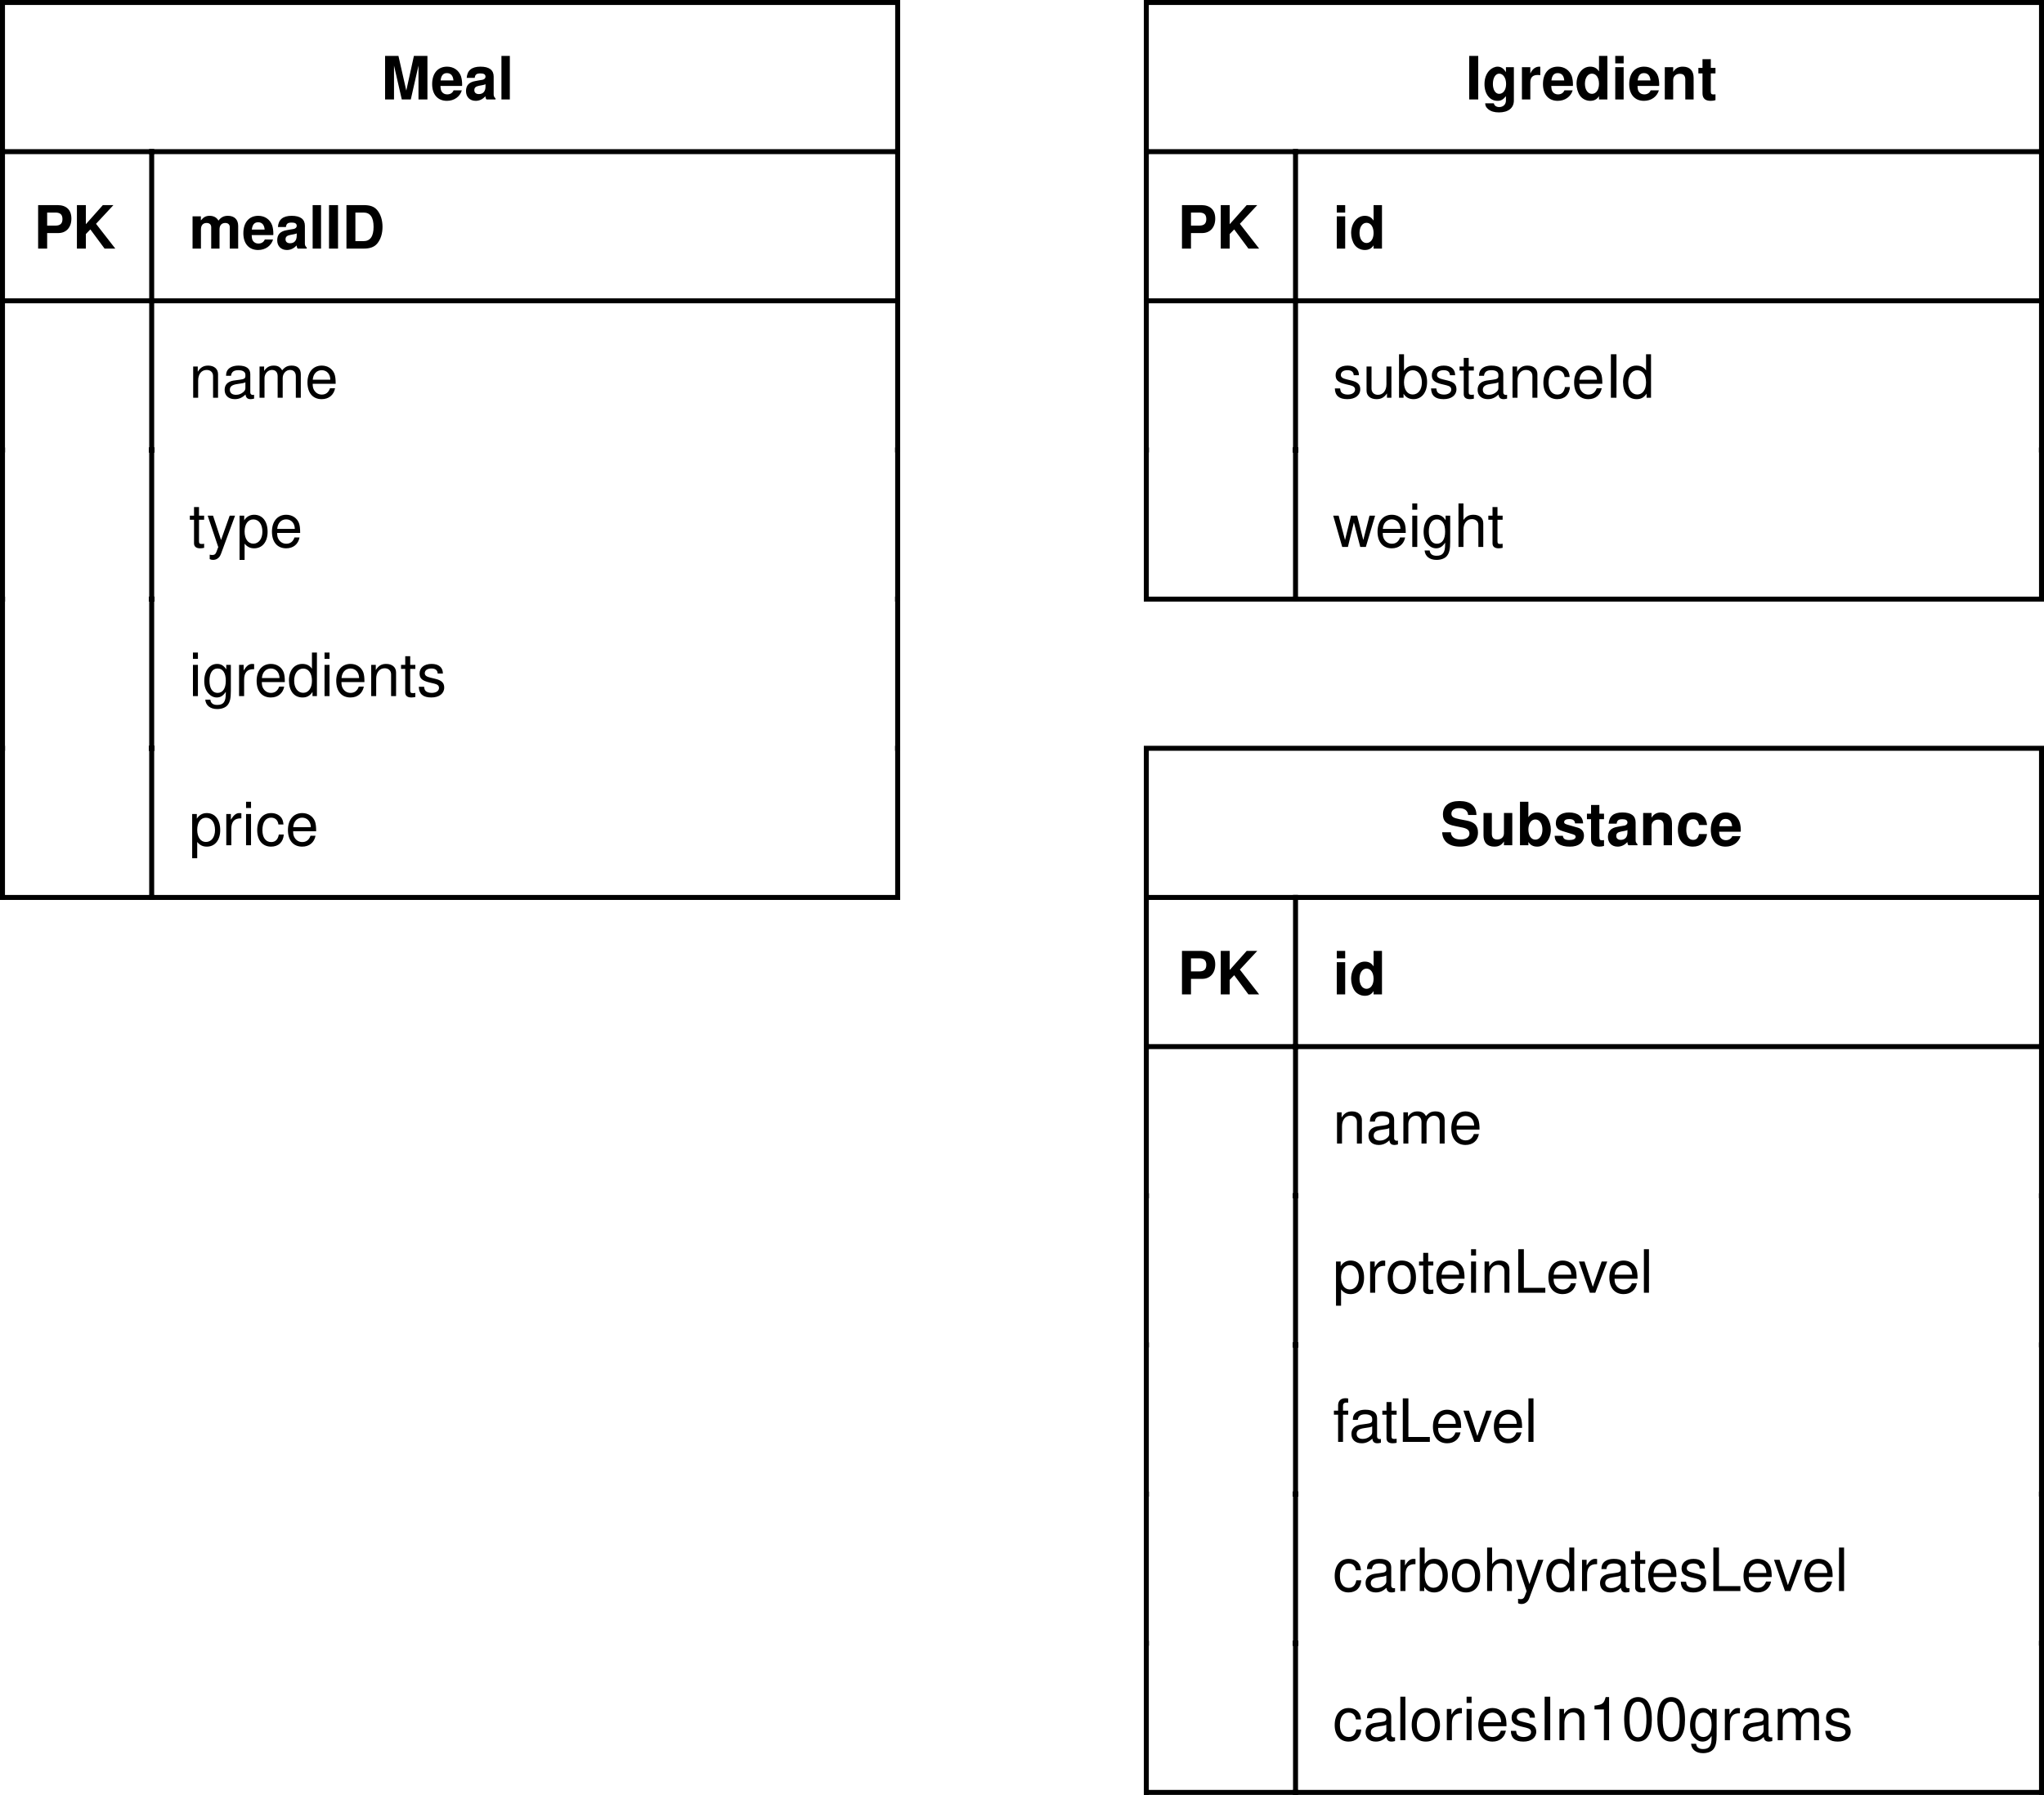
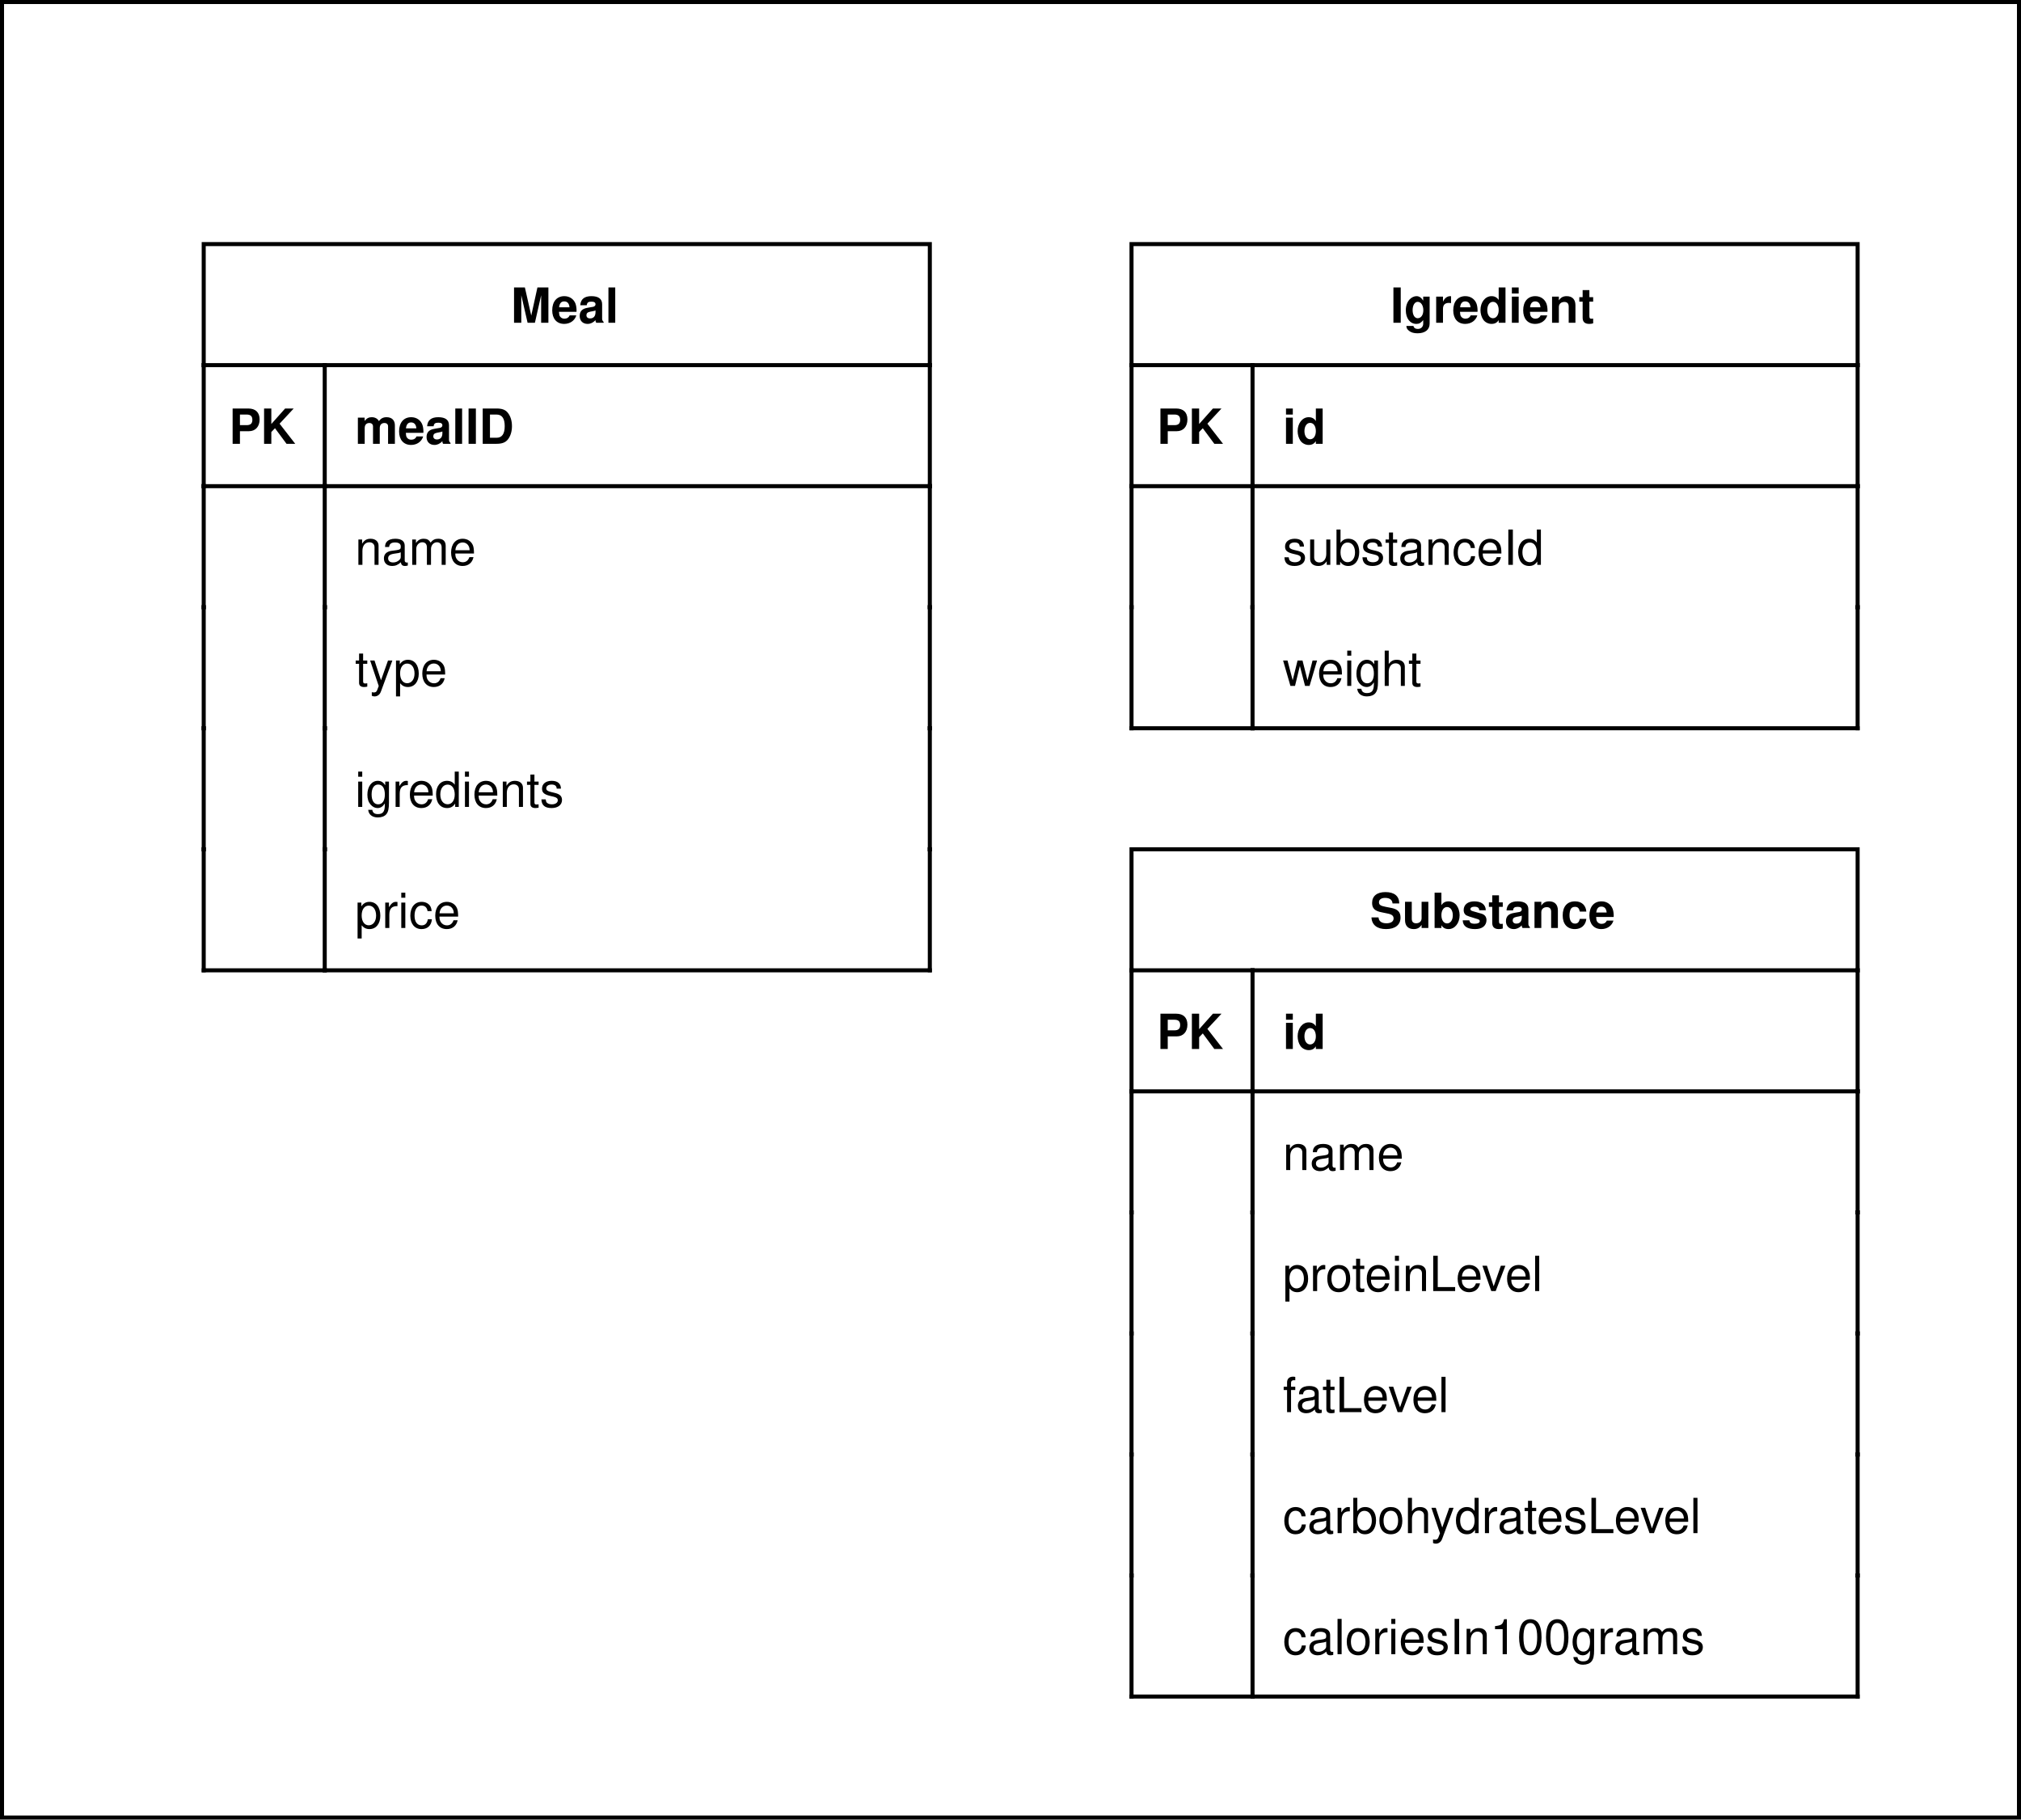
- <svg xmlns="http://www.w3.org/2000/svg" version="1.1" width="411px" height="361px" viewBox="-0.5 -0.5 411 361" content="&lt;mxfile host=&quot;drawio-plugin&quot; modified=&quot;2023-02-20T20:44:22.485Z&quot; agent=&quot;5.0 (X11; Linux x86_64) AppleWebKit/537.36 (KHTML, like Gecko) Chrome/104.0.511.102 Safari/537.36&quot; etag=&quot;2_vPf03G4t1fF8Hy4SGB&quot; version=&quot;20.5.3&quot; type=&quot;embed&quot;&gt;&lt;diagram name=&quot;Page-1&quot; id=&quot;9BLYzN0150YJ2e9JytJa&quot;&gt;7ZxRb6M4EMc/TR7vBKGQ9DXZvbvqstKpPemeXXDAkrGRcTbJfvqzgx2SOmRBpWwzQYoqPDEG5m9+rmfsTIJlvvtToCL7xhNMJ1Mv2U2CL5PpNJrP1V9t2FcGP5pGlSUVJDG22vBCfmBj9Ix1QxJcnlWUnFNJinNjzBnDsTyzISH49rzamtPzqxYoxY7hJUbUtf5HEplV1nno1fa/MEkze2XfM9/kyFY2hjJDCd+emIKvk2ApOJfVUb5bYqqdZ/1SnfdHw7fHGxOYyTYnTKsTviO6Mc/2DSNq7k3u7QOr2yz0oUSv2rQoJRLS6BJ4yqA8LRFhWCiDfyhTioqSHKpXlozQZIX2fCNtQ7a0WJMdTp4rWXRdpdBKNaaLuvG1avzF3Iz+GlGSMnUcq4fUV1wIXKp7WaFSmhrmqbCQeNfoGf/ob9VRMc+xFHtVxZwwt53NdNLfHh+MYVtL7s+NLTuV2xqR6WbpsfFaCXVgxLgsTOAIc12UZ92LFhkX5IeWghrXnQp1KG9JThFT3RMlb0wLfngfDw4nlC455VpNxhl2BNWVEsGLf5FIsTSGghMmD48cLtRHOWHp/R5OQnWvS1X267L66OpCLjkrpVAdR7eBlX5brDVcSF6YRile2/aFcbE+fuVS8ryL2tPLaht1g5baBj1I++BI+8/fjeKqR5AE0WeFMcRSWklxoBqqpbig10UPHr321p1v3zCunLmmBzBlJEkwa+vl4LKXT9wadPSqaax2QOfWEFWUYEiqHr5hSelIdbzPVuqFjnq5IubTl1+soGViVXdRFigmLF1VZ0ZvJA4/QOJd84sU9ip5q+b61TwaYdwKxl4/MI4GhPGsvbTDvMg4Iba9d5E4Ak/iuSMdQzn+7BzuW1DI3H0cuTskdx8H5K6dXcED7yN48Pq+o53cF3DJ26AoZPL6bmBoRO8HotefDsneDsGl22Kv3+BlSPB1w0ckFcqBWHd+qAhuEhYyg6fuMDsy+CMZHA7IYKslPAY35VUAMfhCdqYQJIb7H/BPcmUw8esOtE92oL3O4cldJEh9zyZEu2dIp30Q1M3EjMPj+1KkD1fHxyFzpBdSLnCSpFXPhT1CunkV9dUnHx57S5E2CQx6uHTTMSOO3zdbuY7jIbOkXTIxNzZbmYNnsW39RLxy86reMxbjp08P5d6VhQzhYAwZDQvhIVOmAdiQUQA/ZBS4IaNtdXGo/G0SFTJ/Q3fa+mKH2usgvteY0awtQY8rRt6D0LDDcr+7Hh9b6x02LEv7BTGj0J2BwokZVT0X9BAZupPMO4oZNQkMebi0IYwRx31NV36C4yFjRlGHuehtTVcqL4JmceTONWEvrm+QFDR9xz2mw9J3yGBR5K5egEJf+HtMI3dpQyG4xISt8HfcvD3/5il8j3tLx82lw1J40KX2Edz9pfA3mEZuQGmNJHAE3+E202jcZzowgodcaT/rEGS6MQTD32o6c4NIMRKvPNsnQl2jBA7jO9x5OnMjTyOMPxTG8yFhDHbradVvYcPYjSnFSLme4PKJ+Z6XCpTD3YLaJDAgGKti/dOTVfX6BzyDr/8D&lt;/diagram&gt;&lt;/mxfile&gt;">
+ <svg xmlns="http://www.w3.org/2000/svg" version="1.1" width="501px" height="451px" viewBox="-0.5 -0.5 501 451" content="&lt;mxfile host=&quot;Electron&quot; modified=&quot;2023-02-21T06:16:04.639Z&quot; agent=&quot;5.0 (X11; Linux x86_64) AppleWebKit/537.36 (KHTML, like Gecko) draw.io/20.7.4 Chrome/106.0.525.199 Electron/21.3.3 Safari/537.36&quot; etag=&quot;TUqzriaeskRbKiZpyQGd&quot; version=&quot;20.7.4&quot; type=&quot;device&quot;&gt;&lt;diagram name=&quot;Page-1&quot; id=&quot;9BLYzN0150YJ2e9JytJa&quot;&gt;7Zxdj5s4FIZ/TS67ghBIcptMuzvaVKomK6320gMOeNdgZJwm6a/fYzDkw6SFNsMkBinSwMEY8r7m8fgYZ+Qs4/3vHKXRZxZgOhpbwX7kPI3GY3viTOCPjBxUZO7MikjISaBix8CafMMqaKnolgQ4OysoGKOCpOdBnyUJ9sVZDHHOdufFNoyeXzVFIdYCax9RPfo3CURURGeudYz/gUkYlVe2LXUkRmVhFcgiFLDdScj5OHKWnDFRbMX7JaZSvVKX4rxPV45WN8ZxIpqcgDbsJdjuVsE/zr//fXlafdpMxh+myp+viG7VN1Z3Kw6lBJxtkwDLWqyRs9hFROB1inx5dAeuQywSMYU9GzZVdZgLvL96o3b19aHhYBZjwQ9QRJ0w9ZRiqs18AE1VZHe0wC1j0Yn8k9IXpGwPq9qPysCGEqdeqLEmyWeMqCYL+JnKTYFeZWiRCcSFasCOVAqapEAkwVxJ4zNKUZqRvHgRiQgNVujAtqKsqNxbbMgeBy9F+5VloSmvoLJM2bCBytfqZuRhREmYwLYPIssrLjjO4F5WKBNnzmg21Jh11ZmZfeHMfKIbY89qjKmCv2KM8+O2embKi3zcFhHj5Ju0girpTo3K93ckpiiB5xgFF6EFy8GVC04oXTLKpJsJS7BmqCwUcJb+hXiIhQqkjCQi/8ruAj4gwtL6zR25cK9L2LeP+/CRxblYsiQTHBqOrAODfzssPVwIlqpKKd6U9XMlsdx+ZUKw+Krb48ZuK3edht46N7BWx9CXP6+aC99KEERfgPcoCWlhRY5/dLSixq9aBSvVLuW8fMIYKLehOcEjEgQ4qVXZaazyiaxOS1VVZUcBWteGKFAiQQJaOMA906yq7rORe67mXgzEfH56ZwdLJhZlFxl0WiQJV8WZ3oXF7htYvL/+ILk3tbxRdbf13Btg3AjG1m1g7HUI42lza7t5kHFAyvqak9hrLLFBJJ5p1iUoxvfO4VsbajJ35wN3u+TuvEPulqOrBwfvvLHGBoHXtjXvxCE1hLzNHTWZvLaeGBrQ+4botcddsrdFcumO2Ws3V9kk+OrpIxJyEBDLxm8EglsYazKDx3o3OzD4LRnsdsjg6vYem8Et5lUMYnDN7EzKiW/If8Dt58rMxK/e0T6XHe33OTzqxQSpbZUTou1nSMe3IKg+EzN0jy2mSCeNDX+HOdKaKZcHnSStmmm/ekh9XgUO3Xn3+HNTpC0MNrq71KdjBhy3GK20xnGXs6RtZmLuebQyayyyQSwuaz8xL9u+wnOW+Pj57qF8c2dNhrAzpIy6hXCXU6aOGSkjp5cpI0dPGe2KixvB3xammsxfVx+2rsuu9vsg7mvOaNqUoNUbI7+CULfF63697h/r/Xabv5b2DjkjVx+BPmjOqGqmveoiXX2QaWrOqIXBJneXZQpjwPFPDVfa47jLnJHXYix6x8OVqo32isWePtY06OX65pYaTd9hjWm39O0yWeQ1WOz+CPTt5RpTT3+1IeVMYJKs8Fd8fXn+Y1F4WFuayzAsLu2Wwp2+au8Zsr60lwtMPT2htEHCJAQPy0xzGYZ1ph0juMs37actkkz3jOBeLjWd6kkkH/FXFh0CDtfITILxsPI0d1zPPA0wflMYz7qEsRlLT6tG2i8Y6zklH4H0BGfPiW1ZIUexIUtQWxhsEIxh9/gbnUXx40+dOh//Bw==&lt;/diagram&gt;&lt;/mxfile&gt;">
  <defs>
-     <clipPath id="mx-clip-0-30-30-30-0">
-       <rect x="0" y="30" width="30" height="30" />
+     <clipPath id="mx-clip-50-90-30-30-0">
+       <rect x="50" y="90" width="30" height="30" />
    </clipPath>
-     <clipPath id="mx-clip-36-30-144-30-0">
-       <rect x="36" y="30" width="144" height="30" />
+     <clipPath id="mx-clip-86-90-144-30-0">
+       <rect x="86" y="90" width="144" height="30" />
    </clipPath>
-     <clipPath id="mx-clip-36-60-144-30-0">
-       <rect x="36" y="60" width="144" height="30" />
+     <clipPath id="mx-clip-86-120-144-30-0">
+       <rect x="86" y="120" width="144" height="30" />
    </clipPath>
-     <clipPath id="mx-clip-36-90-144-30-0">
-       <rect x="36" y="90" width="144" height="30" />
+     <clipPath id="mx-clip-86-150-144-30-0">
+       <rect x="86" y="150" width="144" height="30" />
    </clipPath>
-     <clipPath id="mx-clip-36-120-144-30-0">
-       <rect x="36" y="120" width="144" height="30" />
+     <clipPath id="mx-clip-86-180-144-30-0">
+       <rect x="86" y="180" width="144" height="30" />
    </clipPath>
-     <clipPath id="mx-clip-36-150-144-30-0">
-       <rect x="36" y="150" width="144" height="30" />
+     <clipPath id="mx-clip-86-210-144-30-0">
+       <rect x="86" y="210" width="144" height="30" />
    </clipPath>
-     <clipPath id="mx-clip-230-30-30-30-0">
-       <rect x="230" y="30" width="30" height="30" />
+     <clipPath id="mx-clip-280-90-30-30-0">
+       <rect x="280" y="90" width="30" height="30" />
    </clipPath>
-     <clipPath id="mx-clip-266-30-144-30-0">
-       <rect x="266" y="30" width="144" height="30" />
+     <clipPath id="mx-clip-316-90-144-30-0">
+       <rect x="316" y="90" width="144" height="30" />
    </clipPath>
-     <clipPath id="mx-clip-266-60-144-30-0">
-       <rect x="266" y="60" width="144" height="30" />
+     <clipPath id="mx-clip-316-120-144-30-0">
+       <rect x="316" y="120" width="144" height="30" />
    </clipPath>
-     <clipPath id="mx-clip-266-90-144-30-0">
-       <rect x="266" y="90" width="144" height="30" />
+     <clipPath id="mx-clip-316-150-144-30-0">
+       <rect x="316" y="150" width="144" height="30" />
    </clipPath>
-     <clipPath id="mx-clip-230-180-30-30-0">
-       <rect x="230" y="180" width="30" height="30" />
+     <clipPath id="mx-clip-280-240-30-30-0">
+       <rect x="280" y="240" width="30" height="30" />
    </clipPath>
-     <clipPath id="mx-clip-266-180-144-30-0">
-       <rect x="266" y="180" width="144" height="30" />
+     <clipPath id="mx-clip-316-240-144-30-0">
+       <rect x="316" y="240" width="144" height="30" />
    </clipPath>
-     <clipPath id="mx-clip-266-210-144-30-0">
-       <rect x="266" y="210" width="144" height="30" />
+     <clipPath id="mx-clip-316-270-144-30-0">
+       <rect x="316" y="270" width="144" height="30" />
    </clipPath>
-     <clipPath id="mx-clip-266-240-144-30-0">
-       <rect x="266" y="240" width="144" height="30" />
+     <clipPath id="mx-clip-316-300-144-30-0">
+       <rect x="316" y="300" width="144" height="30" />
    </clipPath>
-     <clipPath id="mx-clip-266-270-144-30-0">
-       <rect x="266" y="270" width="144" height="30" />
+     <clipPath id="mx-clip-316-330-144-30-0">
+       <rect x="316" y="330" width="144" height="30" />
    </clipPath>
-     <clipPath id="mx-clip-266-300-144-30-0">
-       <rect x="266" y="300" width="144" height="30" />
+     <clipPath id="mx-clip-316-360-144-30-0">
+       <rect x="316" y="360" width="144" height="30" />
    </clipPath>
-     <clipPath id="mx-clip-266-330-144-30-0">
-       <rect x="266" y="330" width="144" height="30" />
+     <clipPath id="mx-clip-316-390-144-30-0">
+       <rect x="316" y="390" width="144" height="30" />
    </clipPath>
  </defs>
  <g>
-     <path d="M 0 30 L 0 0 L 180 0 L 180 30" fill="rgb(255, 255, 255)" stroke="rgb(0, 0, 0)" stroke-miterlimit="10" pointer-events="all" />
-     <path d="M 0 30 L 0 180 L 180 180 L 180 30" fill="none" stroke="rgb(0, 0, 0)" stroke-miterlimit="10" pointer-events="none" />
-     <path d="M 0 30 L 180 30" fill="none" stroke="rgb(0, 0, 0)" stroke-miterlimit="10" pointer-events="none" />
-     <path d="M 30 30 L 30 60 L 30 90 L 30 120 L 30 150 L 30 180" fill="none" stroke="rgb(0, 0, 0)" stroke-miterlimit="10" pointer-events="none" />
+     <rect x="0" y="0" width="500" height="450" fill="rgb(255, 255, 255)" stroke="rgb(0, 0, 0)" pointer-events="all" />
+     <path d="M 50 90 L 50 60 L 230 60 L 230 90" fill="rgb(255, 255, 255)" stroke="rgb(0, 0, 0)" stroke-miterlimit="10" pointer-events="all" />
+     <path d="M 50 90 L 50 240 L 230 240 L 230 90" fill="none" stroke="rgb(0, 0, 0)" stroke-miterlimit="10" pointer-events="none" />
+     <path d="M 50 90 L 230 90" fill="none" stroke="rgb(0, 0, 0)" stroke-miterlimit="10" pointer-events="none" />
+     <path d="M 80 90 L 80 120 L 80 150 L 80 180 L 80 210 L 80 240" fill="none" stroke="rgb(0, 0, 0)" stroke-miterlimit="10" pointer-events="none" />
    <g fill="rgb(0, 0, 0)" font-family="Helvetica" font-weight="bold" pointer-events="none" text-anchor="middle" font-size="12px">
-       <text x="89.5" y="19.5">Meal</text>
+       <text x="139.5" y="79.5">Meal</text>
    </g>
-     <path d="M 0 30 M 180 30 M 180 60 L 0 60" fill="none" stroke="rgb(0, 0, 0)" stroke-linecap="square" stroke-miterlimit="10" pointer-events="none" />
-     <path d="M 0 30 M 30 30 M 30 60 M 0 60" fill="none" stroke="rgb(0, 0, 0)" stroke-linecap="square" stroke-miterlimit="10" pointer-events="none" />
-     <g fill="rgb(0, 0, 0)" font-family="Helvetica" font-weight="bold" pointer-events="none" clip-path="url(#mx-clip-0-30-30-30-0)" text-anchor="middle" font-size="12px">
-       <text x="14.5" y="49.5">PK</text>
+     <path d="M 50 90 M 230 90 M 230 120 L 50 120" fill="none" stroke="rgb(0, 0, 0)" stroke-linecap="square" stroke-miterlimit="10" pointer-events="none" />
+     <path d="M 50 90 M 80 90 M 80 120 M 50 120" fill="none" stroke="rgb(0, 0, 0)" stroke-linecap="square" stroke-miterlimit="10" pointer-events="none" />
+     <g fill="rgb(0, 0, 0)" font-family="Helvetica" font-weight="bold" pointer-events="none" clip-path="url(#mx-clip-50-90-30-30-0)" text-anchor="middle" font-size="12px">
+       <text x="64.5" y="109.5">PK</text>
    </g>
-     <path d="M 30 30 M 180 30 M 180 60 M 30 60" fill="none" stroke="rgb(0, 0, 0)" stroke-linecap="square" stroke-miterlimit="10" pointer-events="none" />
-     <g fill="rgb(0, 0, 0)" font-family="Helvetica" font-weight="bold" text-decoration="underline" pointer-events="none" clip-path="url(#mx-clip-36-30-144-30-0)" font-size="12px">
-       <text x="37.5" y="49.5">mealID</text>
+     <path d="M 80 90 M 230 90 M 230 120 M 80 120" fill="none" stroke="rgb(0, 0, 0)" stroke-linecap="square" stroke-miterlimit="10" pointer-events="none" />
+     <g fill="rgb(0, 0, 0)" font-family="Helvetica" font-weight="bold" text-decoration="underline" pointer-events="none" clip-path="url(#mx-clip-86-90-144-30-0)" font-size="12px">
+       <text x="87.5" y="109.5">mealID</text>
    </g>
-     <path d="M 0 60 M 30 60 M 30 90 M 0 90" fill="none" stroke="rgb(0, 0, 0)" stroke-linecap="square" stroke-miterlimit="10" pointer-events="none" />
-     <path d="M 30 60 M 180 60 M 180 90 M 30 90" fill="none" stroke="rgb(0, 0, 0)" stroke-linecap="square" stroke-miterlimit="10" pointer-events="none" />
-     <g fill="rgb(0, 0, 0)" font-family="Helvetica" pointer-events="none" clip-path="url(#mx-clip-36-60-144-30-0)" font-size="12px">
-       <text x="37.5" y="79.5">name</text>
+     <path d="M 50 120 M 80 120 M 80 150 M 50 150" fill="none" stroke="rgb(0, 0, 0)" stroke-linecap="square" stroke-miterlimit="10" pointer-events="none" />
+     <path d="M 80 120 M 230 120 M 230 150 M 80 150" fill="none" stroke="rgb(0, 0, 0)" stroke-linecap="square" stroke-miterlimit="10" pointer-events="none" />
+     <g fill="rgb(0, 0, 0)" font-family="Helvetica" pointer-events="none" clip-path="url(#mx-clip-86-120-144-30-0)" font-size="12px">
+       <text x="87.5" y="139.5">name</text>
    </g>
-     <path d="M 0 90 M 30 90 M 30 120 M 0 120" fill="none" stroke="rgb(0, 0, 0)" stroke-linecap="square" stroke-miterlimit="10" pointer-events="none" />
-     <path d="M 30 90 M 180 90 M 180 120 M 30 120" fill="none" stroke="rgb(0, 0, 0)" stroke-linecap="square" stroke-miterlimit="10" pointer-events="none" />
-     <g fill="rgb(0, 0, 0)" font-family="Helvetica" pointer-events="none" clip-path="url(#mx-clip-36-90-144-30-0)" font-size="12px">
-       <text x="37.5" y="109.5">type</text>
+     <path d="M 50 150 M 80 150 M 80 180 M 50 180" fill="none" stroke="rgb(0, 0, 0)" stroke-linecap="square" stroke-miterlimit="10" pointer-events="none" />
+     <path d="M 80 150 M 230 150 M 230 180 M 80 180" fill="none" stroke="rgb(0, 0, 0)" stroke-linecap="square" stroke-miterlimit="10" pointer-events="none" />
+     <g fill="rgb(0, 0, 0)" font-family="Helvetica" pointer-events="none" clip-path="url(#mx-clip-86-150-144-30-0)" font-size="12px">
+       <text x="87.5" y="169.5">type</text>
    </g>
-     <path d="M 0 120 M 30 120 M 30 150 M 0 150" fill="none" stroke="rgb(0, 0, 0)" stroke-linecap="square" stroke-miterlimit="10" pointer-events="none" />
-     <path d="M 30 120 M 180 120 M 180 150 M 30 150" fill="none" stroke="rgb(0, 0, 0)" stroke-linecap="square" stroke-miterlimit="10" pointer-events="none" />
-     <g fill="rgb(0, 0, 0)" font-family="Helvetica" pointer-events="none" clip-path="url(#mx-clip-36-120-144-30-0)" font-size="12px">
-       <text x="37.5" y="139.5">igredients</text>
+     <path d="M 50 180 M 80 180 M 80 210 M 50 210" fill="none" stroke="rgb(0, 0, 0)" stroke-linecap="square" stroke-miterlimit="10" pointer-events="none" />
+     <path d="M 80 180 M 230 180 M 230 210 M 80 210" fill="none" stroke="rgb(0, 0, 0)" stroke-linecap="square" stroke-miterlimit="10" pointer-events="none" />
+     <g fill="rgb(0, 0, 0)" font-family="Helvetica" pointer-events="none" clip-path="url(#mx-clip-86-180-144-30-0)" font-size="12px">
+       <text x="87.5" y="199.5">igredients</text>
    </g>
-     <path d="M 0 150 M 30 150 M 30 180 M 0 180" fill="none" stroke="rgb(0, 0, 0)" stroke-linecap="square" stroke-miterlimit="10" pointer-events="none" />
-     <path d="M 30 150 M 180 150 M 180 180 M 30 180" fill="none" stroke="rgb(0, 0, 0)" stroke-linecap="square" stroke-miterlimit="10" pointer-events="none" />
-     <g fill="rgb(0, 0, 0)" font-family="Helvetica" pointer-events="none" clip-path="url(#mx-clip-36-150-144-30-0)" font-size="12px">
-       <text x="37.5" y="169.5">price</text>
+     <path d="M 50 210 M 80 210 M 80 240 M 50 240" fill="none" stroke="rgb(0, 0, 0)" stroke-linecap="square" stroke-miterlimit="10" pointer-events="none" />
+     <path d="M 80 210 M 230 210 M 230 240 M 80 240" fill="none" stroke="rgb(0, 0, 0)" stroke-linecap="square" stroke-miterlimit="10" pointer-events="none" />
+     <g fill="rgb(0, 0, 0)" font-family="Helvetica" pointer-events="none" clip-path="url(#mx-clip-86-210-144-30-0)" font-size="12px">
+       <text x="87.5" y="229.5">price</text>
    </g>
-     <path d="M 230 30 L 230 0 L 410 0 L 410 30" fill="rgb(255, 255, 255)" stroke="rgb(0, 0, 0)" stroke-miterlimit="10" pointer-events="none" />
-     <path d="M 230 30 L 230 120 L 410 120 L 410 30" fill="none" stroke="rgb(0, 0, 0)" stroke-miterlimit="10" pointer-events="none" />
-     <path d="M 230 30 L 410 30" fill="none" stroke="rgb(0, 0, 0)" stroke-miterlimit="10" pointer-events="none" />
-     <path d="M 260 30 L 260 60 L 260 90 L 260 120" fill="none" stroke="rgb(0, 0, 0)" stroke-miterlimit="10" pointer-events="none" />
+     <path d="M 280 90 L 280 60 L 460 60 L 460 90" fill="rgb(255, 255, 255)" stroke="rgb(0, 0, 0)" stroke-miterlimit="10" pointer-events="none" />
+     <path d="M 280 90 L 280 180 L 460 180 L 460 90" fill="none" stroke="rgb(0, 0, 0)" stroke-miterlimit="10" pointer-events="none" />
+     <path d="M 280 90 L 460 90" fill="none" stroke="rgb(0, 0, 0)" stroke-miterlimit="10" pointer-events="none" />
+     <path d="M 310 90 L 310 120 L 310 150 L 310 180" fill="none" stroke="rgb(0, 0, 0)" stroke-miterlimit="10" pointer-events="none" />
    <g fill="rgb(0, 0, 0)" font-family="Helvetica" font-weight="bold" pointer-events="none" text-anchor="middle" font-size="12px">
-       <text x="319.5" y="19.5">Igredient</text>
+       <text x="369.5" y="79.5">Igredient</text>
    </g>
-     <path d="M 230 30 M 410 30 M 410 60 L 230 60" fill="none" stroke="rgb(0, 0, 0)" stroke-linecap="square" stroke-miterlimit="10" pointer-events="none" />
-     <path d="M 230 30 M 260 30 M 260 60 M 230 60" fill="none" stroke="rgb(0, 0, 0)" stroke-linecap="square" stroke-miterlimit="10" pointer-events="none" />
-     <g fill="rgb(0, 0, 0)" font-family="Helvetica" font-weight="bold" pointer-events="none" clip-path="url(#mx-clip-230-30-30-30-0)" text-anchor="middle" font-size="12px">
-       <text x="244.5" y="49.5">PK</text>
+     <path d="M 280 90 M 460 90 M 460 120 L 280 120" fill="none" stroke="rgb(0, 0, 0)" stroke-linecap="square" stroke-miterlimit="10" pointer-events="none" />
+     <path d="M 280 90 M 310 90 M 310 120 M 280 120" fill="none" stroke="rgb(0, 0, 0)" stroke-linecap="square" stroke-miterlimit="10" pointer-events="none" />
+     <g fill="rgb(0, 0, 0)" font-family="Helvetica" font-weight="bold" pointer-events="none" clip-path="url(#mx-clip-280-90-30-30-0)" text-anchor="middle" font-size="12px">
+       <text x="294.5" y="109.5">PK</text>
    </g>
-     <path d="M 260 30 M 410 30 M 410 60 M 260 60" fill="none" stroke="rgb(0, 0, 0)" stroke-linecap="square" stroke-miterlimit="10" pointer-events="none" />
-     <g fill="rgb(0, 0, 0)" font-family="Helvetica" font-weight="bold" text-decoration="underline" pointer-events="none" clip-path="url(#mx-clip-266-30-144-30-0)" font-size="12px">
-       <text x="267.5" y="49.5">id</text>
+     <path d="M 310 90 M 460 90 M 460 120 M 310 120" fill="none" stroke="rgb(0, 0, 0)" stroke-linecap="square" stroke-miterlimit="10" pointer-events="none" />
+     <g fill="rgb(0, 0, 0)" font-family="Helvetica" font-weight="bold" text-decoration="underline" pointer-events="none" clip-path="url(#mx-clip-316-90-144-30-0)" font-size="12px">
+       <text x="317.5" y="109.5">id</text>
    </g>
-     <path d="M 230 60 M 260 60 M 260 90 M 230 90" fill="none" stroke="rgb(0, 0, 0)" stroke-linecap="square" stroke-miterlimit="10" pointer-events="none" />
-     <path d="M 260 60 M 410 60 M 410 90 M 260 90" fill="none" stroke="rgb(0, 0, 0)" stroke-linecap="square" stroke-miterlimit="10" pointer-events="none" />
-     <g fill="rgb(0, 0, 0)" font-family="Helvetica" pointer-events="none" clip-path="url(#mx-clip-266-60-144-30-0)" font-size="12px">
-       <text x="267.5" y="79.5">substanceId</text>
+     <path d="M 280 120 M 310 120 M 310 150 M 280 150" fill="none" stroke="rgb(0, 0, 0)" stroke-linecap="square" stroke-miterlimit="10" pointer-events="none" />
+     <path d="M 310 120 M 460 120 M 460 150 M 310 150" fill="none" stroke="rgb(0, 0, 0)" stroke-linecap="square" stroke-miterlimit="10" pointer-events="none" />
+     <g fill="rgb(0, 0, 0)" font-family="Helvetica" pointer-events="none" clip-path="url(#mx-clip-316-120-144-30-0)" font-size="12px">
+       <text x="317.5" y="139.5">substanceId</text>
    </g>
-     <path d="M 230 90 M 260 90 M 260 120 M 230 120" fill="none" stroke="rgb(0, 0, 0)" stroke-linecap="square" stroke-miterlimit="10" pointer-events="none" />
-     <path d="M 260 90 M 410 90 M 410 120 M 260 120" fill="none" stroke="rgb(0, 0, 0)" stroke-linecap="square" stroke-miterlimit="10" pointer-events="none" />
-     <g fill="rgb(0, 0, 0)" font-family="Helvetica" pointer-events="none" clip-path="url(#mx-clip-266-90-144-30-0)" font-size="12px">
-       <text x="267.5" y="109.5">weight</text>
+     <path d="M 280 150 M 310 150 M 310 180 M 280 180" fill="none" stroke="rgb(0, 0, 0)" stroke-linecap="square" stroke-miterlimit="10" pointer-events="none" />
+     <path d="M 310 150 M 460 150 M 460 180 M 310 180" fill="none" stroke="rgb(0, 0, 0)" stroke-linecap="square" stroke-miterlimit="10" pointer-events="none" />
+     <g fill="rgb(0, 0, 0)" font-family="Helvetica" pointer-events="none" clip-path="url(#mx-clip-316-150-144-30-0)" font-size="12px">
+       <text x="317.5" y="169.5">weight</text>
    </g>
-     <path d="M 230 180 L 230 150 L 410 150 L 410 180" fill="rgb(255, 255, 255)" stroke="rgb(0, 0, 0)" stroke-miterlimit="10" pointer-events="none" />
-     <path d="M 230 180 L 230 360 L 410 360 L 410 180" fill="none" stroke="rgb(0, 0, 0)" stroke-miterlimit="10" pointer-events="none" />
-     <path d="M 230 180 L 410 180" fill="none" stroke="rgb(0, 0, 0)" stroke-miterlimit="10" pointer-events="none" />
-     <path d="M 260 180 L 260 210 L 260 240 L 260 270 L 260 300 L 260 330 L 260 360" fill="none" stroke="rgb(0, 0, 0)" stroke-miterlimit="10" pointer-events="none" />
+     <path d="M 280 240 L 280 210 L 460 210 L 460 240" fill="rgb(255, 255, 255)" stroke="rgb(0, 0, 0)" stroke-miterlimit="10" pointer-events="none" />
+     <path d="M 280 240 L 280 420 L 460 420 L 460 240" fill="none" stroke="rgb(0, 0, 0)" stroke-miterlimit="10" pointer-events="none" />
+     <path d="M 280 240 L 460 240" fill="none" stroke="rgb(0, 0, 0)" stroke-miterlimit="10" pointer-events="none" />
+     <path d="M 310 240 L 310 270 L 310 300 L 310 330 L 310 360 L 310 390 L 310 420" fill="none" stroke="rgb(0, 0, 0)" stroke-miterlimit="10" pointer-events="none" />
    <g fill="rgb(0, 0, 0)" font-family="Helvetica" font-weight="bold" pointer-events="none" text-anchor="middle" font-size="12px">
-       <text x="319.5" y="169.5">Substance</text>
+       <text x="369.5" y="229.5">Substance</text>
    </g>
-     <path d="M 230 180 M 410 180 M 410 210 L 230 210" fill="none" stroke="rgb(0, 0, 0)" stroke-linecap="square" stroke-miterlimit="10" pointer-events="none" />
-     <path d="M 230 180 M 260 180 M 260 210 M 230 210" fill="none" stroke="rgb(0, 0, 0)" stroke-linecap="square" stroke-miterlimit="10" pointer-events="none" />
-     <g fill="rgb(0, 0, 0)" font-family="Helvetica" font-weight="bold" pointer-events="none" clip-path="url(#mx-clip-230-180-30-30-0)" text-anchor="middle" font-size="12px">
-       <text x="244.5" y="199.5">PK</text>
+     <path d="M 280 240 M 460 240 M 460 270 L 280 270" fill="none" stroke="rgb(0, 0, 0)" stroke-linecap="square" stroke-miterlimit="10" pointer-events="none" />
+     <path d="M 280 240 M 310 240 M 310 270 M 280 270" fill="none" stroke="rgb(0, 0, 0)" stroke-linecap="square" stroke-miterlimit="10" pointer-events="none" />
+     <g fill="rgb(0, 0, 0)" font-family="Helvetica" font-weight="bold" pointer-events="none" clip-path="url(#mx-clip-280-240-30-30-0)" text-anchor="middle" font-size="12px">
+       <text x="294.5" y="259.5">PK</text>
    </g>
-     <path d="M 260 180 M 410 180 M 410 210 M 260 210" fill="none" stroke="rgb(0, 0, 0)" stroke-linecap="square" stroke-miterlimit="10" pointer-events="none" />
-     <g fill="rgb(0, 0, 0)" font-family="Helvetica" font-weight="bold" text-decoration="underline" pointer-events="none" clip-path="url(#mx-clip-266-180-144-30-0)" font-size="12px">
-       <text x="267.5" y="199.5">id</text>
+     <path d="M 310 240 M 460 240 M 460 270 M 310 270" fill="none" stroke="rgb(0, 0, 0)" stroke-linecap="square" stroke-miterlimit="10" pointer-events="none" />
+     <g fill="rgb(0, 0, 0)" font-family="Helvetica" font-weight="bold" text-decoration="underline" pointer-events="none" clip-path="url(#mx-clip-316-240-144-30-0)" font-size="12px">
+       <text x="317.5" y="259.5">id</text>
    </g>
-     <path d="M 230 210 M 260 210 M 260 240 M 230 240" fill="none" stroke="rgb(0, 0, 0)" stroke-linecap="square" stroke-miterlimit="10" pointer-events="none" />
-     <path d="M 260 210 M 410 210 M 410 240 M 260 240" fill="none" stroke="rgb(0, 0, 0)" stroke-linecap="square" stroke-miterlimit="10" pointer-events="none" />
-     <g fill="rgb(0, 0, 0)" font-family="Helvetica" pointer-events="none" clip-path="url(#mx-clip-266-210-144-30-0)" font-size="12px">
-       <text x="267.5" y="229.5">name</text>
+     <path d="M 280 270 M 310 270 M 310 300 M 280 300" fill="none" stroke="rgb(0, 0, 0)" stroke-linecap="square" stroke-miterlimit="10" pointer-events="none" />
+     <path d="M 310 270 M 460 270 M 460 300 M 310 300" fill="none" stroke="rgb(0, 0, 0)" stroke-linecap="square" stroke-miterlimit="10" pointer-events="none" />
+     <g fill="rgb(0, 0, 0)" font-family="Helvetica" pointer-events="none" clip-path="url(#mx-clip-316-270-144-30-0)" font-size="12px">
+       <text x="317.5" y="289.5">name</text>
    </g>
-     <path d="M 230 240 M 260 240 M 260 270 M 230 270" fill="none" stroke="rgb(0, 0, 0)" stroke-linecap="square" stroke-miterlimit="10" pointer-events="none" />
-     <path d="M 260 240 M 410 240 M 410 270 M 260 270" fill="none" stroke="rgb(0, 0, 0)" stroke-linecap="square" stroke-miterlimit="10" pointer-events="none" />
-     <g fill="rgb(0, 0, 0)" font-family="Helvetica" pointer-events="none" clip-path="url(#mx-clip-266-240-144-30-0)" font-size="12px">
-       <text x="267.5" y="259.5">proteinLevel</text>
+     <path d="M 280 300 M 310 300 M 310 330 M 280 330" fill="none" stroke="rgb(0, 0, 0)" stroke-linecap="square" stroke-miterlimit="10" pointer-events="none" />
+     <path d="M 310 300 M 460 300 M 460 330 M 310 330" fill="none" stroke="rgb(0, 0, 0)" stroke-linecap="square" stroke-miterlimit="10" pointer-events="none" />
+     <g fill="rgb(0, 0, 0)" font-family="Helvetica" pointer-events="none" clip-path="url(#mx-clip-316-300-144-30-0)" font-size="12px">
+       <text x="317.5" y="319.5">proteinLevel</text>
    </g>
-     <path d="M 230 270 M 260 270 M 260 300 M 230 300" fill="none" stroke="rgb(0, 0, 0)" stroke-linecap="square" stroke-miterlimit="10" pointer-events="none" />
-     <path d="M 260 270 M 410 270 M 410 300 M 260 300" fill="none" stroke="rgb(0, 0, 0)" stroke-linecap="square" stroke-miterlimit="10" pointer-events="none" />
-     <g fill="rgb(0, 0, 0)" font-family="Helvetica" pointer-events="none" clip-path="url(#mx-clip-266-270-144-30-0)" font-size="12px">
-       <text x="267.5" y="289.5">fatLevel</text>
+     <path d="M 280 330 M 310 330 M 310 360 M 280 360" fill="none" stroke="rgb(0, 0, 0)" stroke-linecap="square" stroke-miterlimit="10" pointer-events="none" />
+     <path d="M 310 330 M 460 330 M 460 360 M 310 360" fill="none" stroke="rgb(0, 0, 0)" stroke-linecap="square" stroke-miterlimit="10" pointer-events="none" />
+     <g fill="rgb(0, 0, 0)" font-family="Helvetica" pointer-events="none" clip-path="url(#mx-clip-316-330-144-30-0)" font-size="12px">
+       <text x="317.5" y="349.5">fatLevel</text>
    </g>
-     <path d="M 230 300 M 260 300 M 260 330 M 230 330" fill="none" stroke="rgb(0, 0, 0)" stroke-linecap="square" stroke-miterlimit="10" pointer-events="none" />
-     <path d="M 260 300 M 410 300 M 410 330 M 260 330" fill="none" stroke="rgb(0, 0, 0)" stroke-linecap="square" stroke-miterlimit="10" pointer-events="none" />
-     <g fill="rgb(0, 0, 0)" font-family="Helvetica" pointer-events="none" clip-path="url(#mx-clip-266-300-144-30-0)" font-size="12px">
-       <text x="267.5" y="319.5">carbohydratesLevel</text>
+     <path d="M 280 360 M 310 360 M 310 390 M 280 390" fill="none" stroke="rgb(0, 0, 0)" stroke-linecap="square" stroke-miterlimit="10" pointer-events="none" />
+     <path d="M 310 360 M 460 360 M 460 390 M 310 390" fill="none" stroke="rgb(0, 0, 0)" stroke-linecap="square" stroke-miterlimit="10" pointer-events="none" />
+     <g fill="rgb(0, 0, 0)" font-family="Helvetica" pointer-events="none" clip-path="url(#mx-clip-316-360-144-30-0)" font-size="12px">
+       <text x="317.5" y="379.5">carbohydratesLevel</text>
    </g>
-     <path d="M 230 330 M 260 330 M 260 360 M 230 360" fill="none" stroke="rgb(0, 0, 0)" stroke-linecap="square" stroke-miterlimit="10" pointer-events="none" />
-     <path d="M 260 330 M 410 330 M 410 360 M 260 360" fill="none" stroke="rgb(0, 0, 0)" stroke-linecap="square" stroke-miterlimit="10" pointer-events="none" />
-     <g fill="rgb(0, 0, 0)" font-family="Helvetica" pointer-events="none" clip-path="url(#mx-clip-266-330-144-30-0)" font-size="12px">
-       <text x="267.5" y="349.5">caloriesIn100grams</text>
+     <path d="M 280 390 M 310 390 M 310 420 M 280 420" fill="none" stroke="rgb(0, 0, 0)" stroke-linecap="square" stroke-miterlimit="10" pointer-events="none" />
+     <path d="M 310 390 M 460 390 M 460 420 M 310 420" fill="none" stroke="rgb(0, 0, 0)" stroke-linecap="square" stroke-miterlimit="10" pointer-events="none" />
+     <g fill="rgb(0, 0, 0)" font-family="Helvetica" pointer-events="none" clip-path="url(#mx-clip-316-390-144-30-0)" font-size="12px">
+       <text x="317.5" y="409.5">caloriesIn100grams</text>
    </g>
  </g>
</svg>
